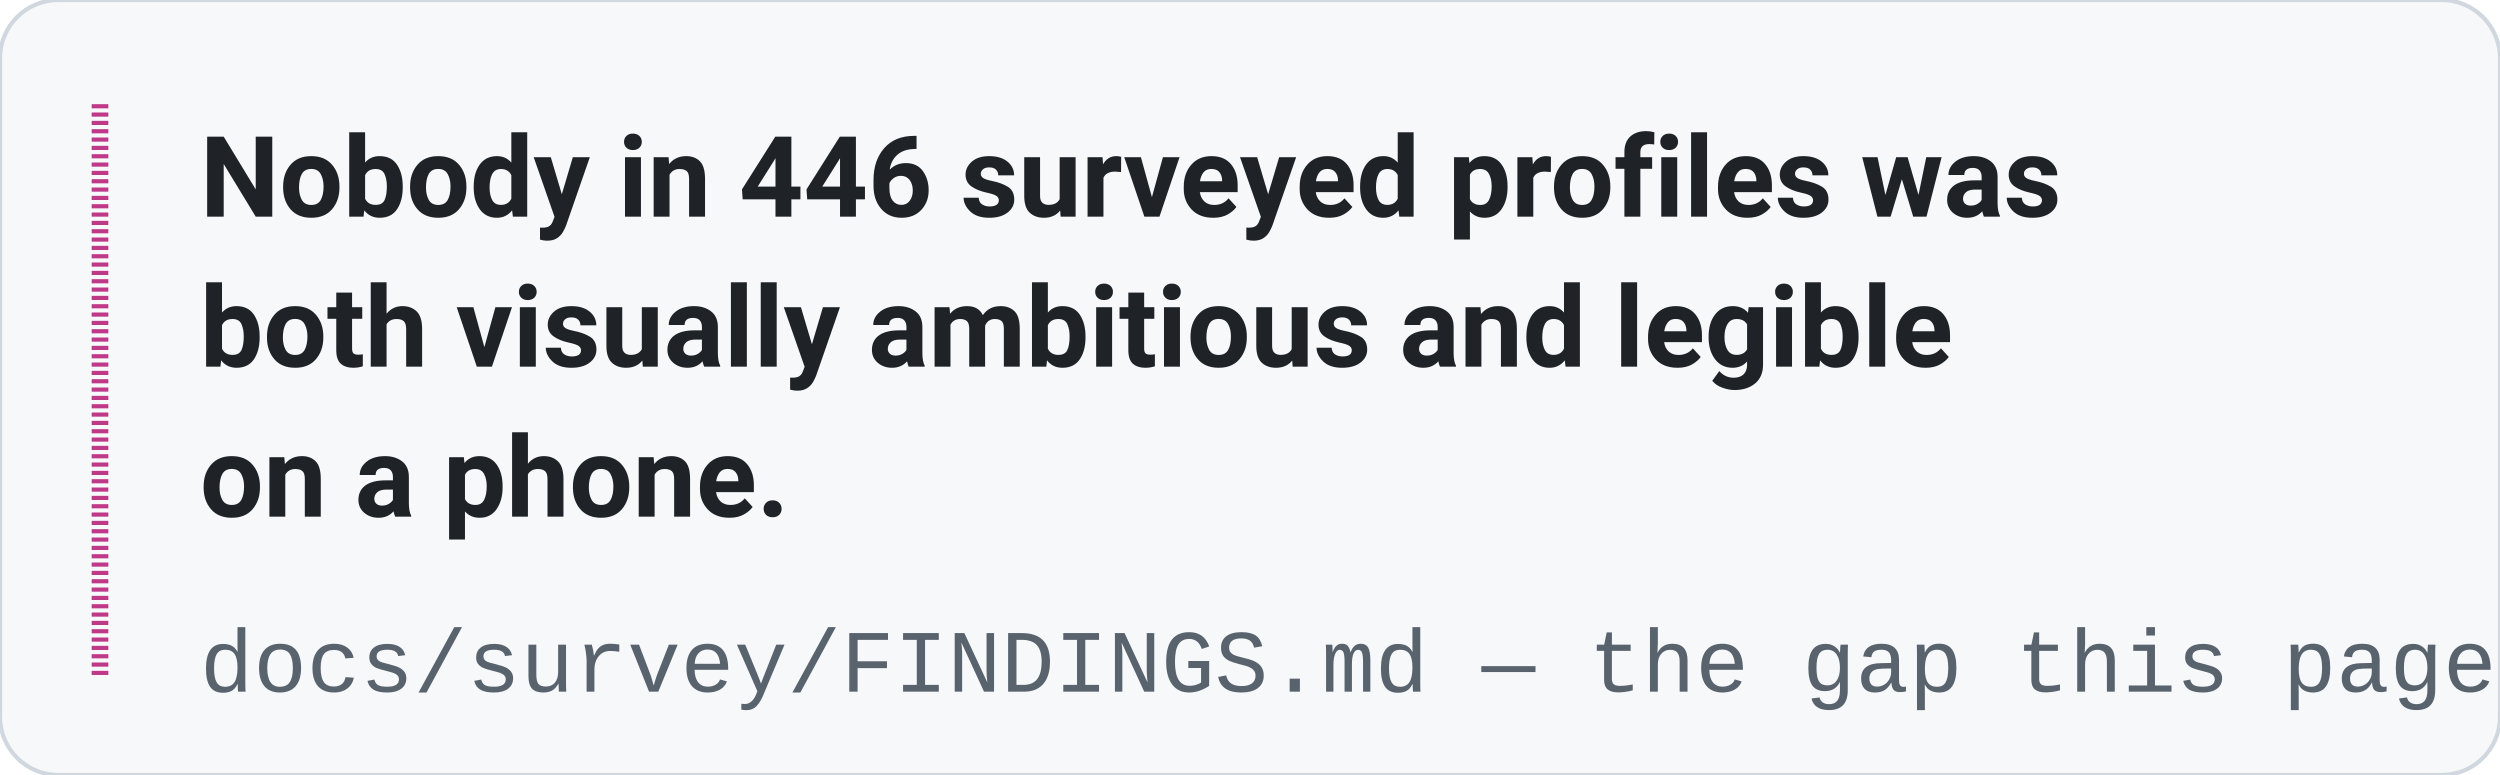
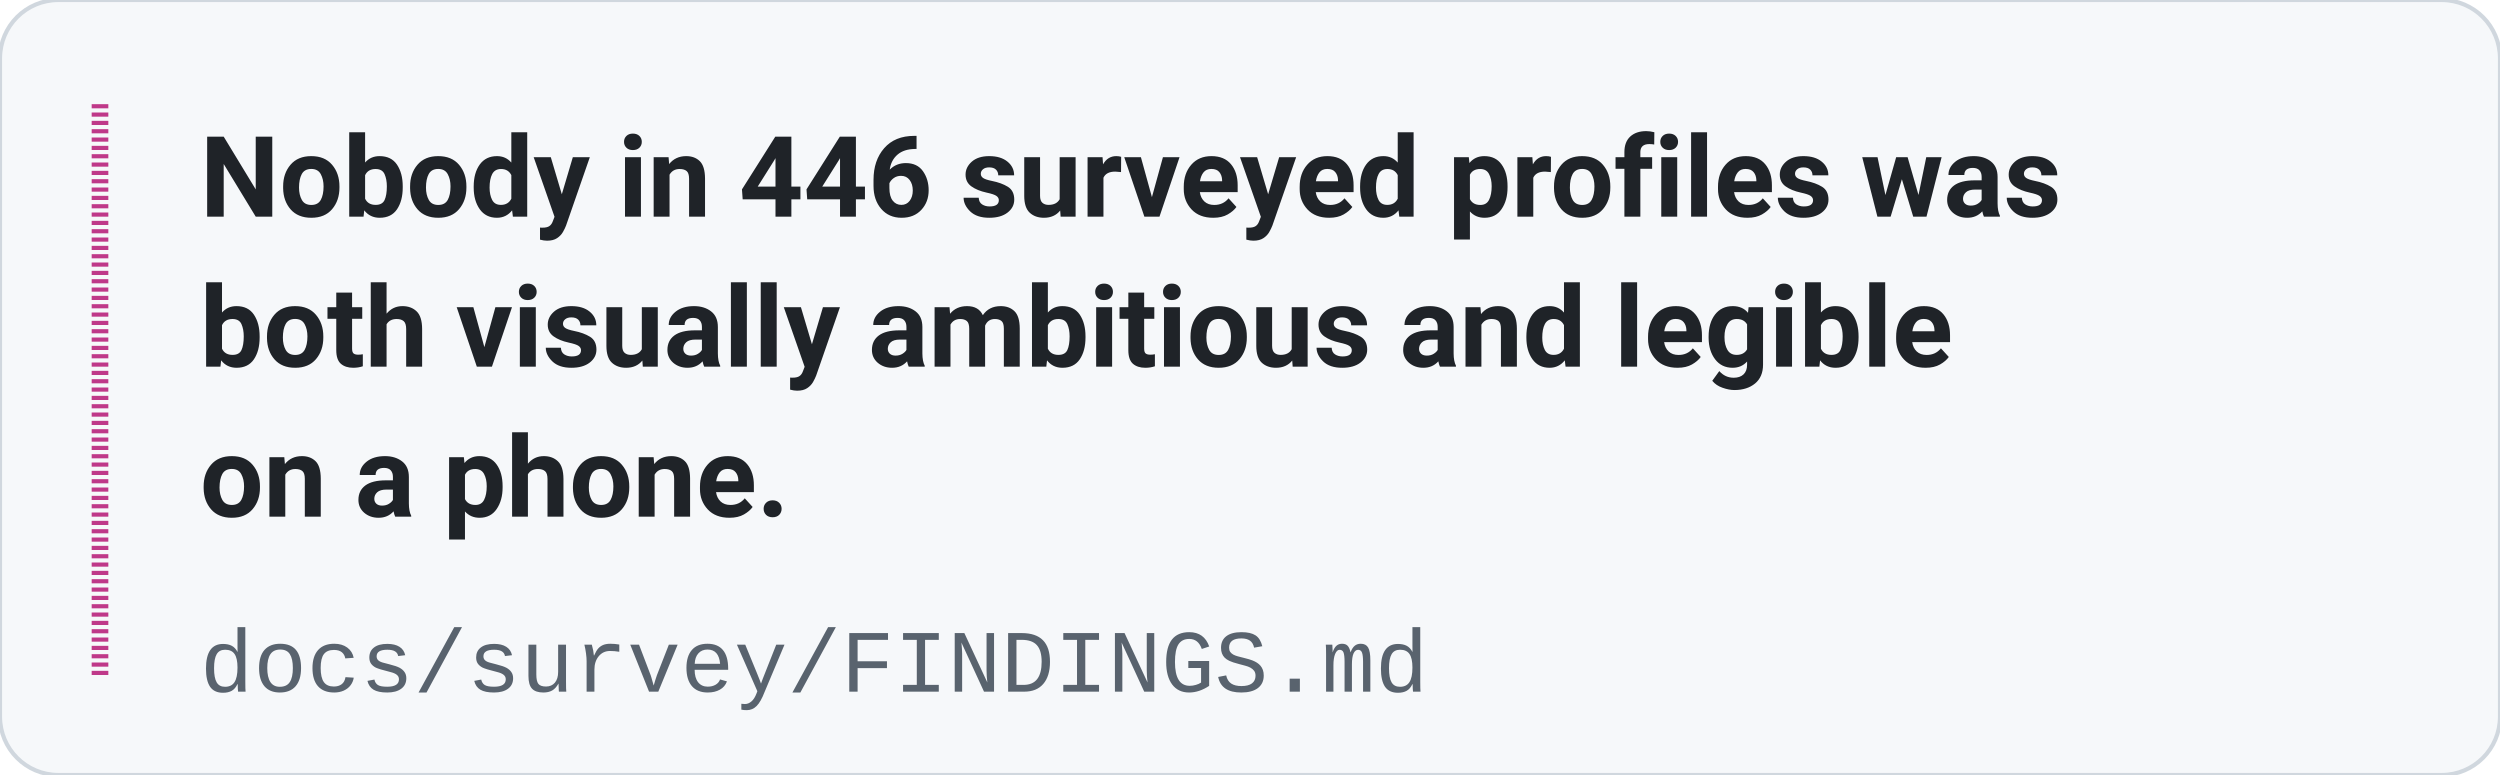
- <svg xmlns="http://www.w3.org/2000/svg" viewBox="0 0 600 186" width="600" height="186" role="img" aria-label="Quote: Nobody in 446 surveyed profiles was both visually ambitious and legible on a phone. — docs/survey/FINDINGS.md — the gap this page aims at">
+ <svg xmlns="http://www.w3.org/2000/svg" viewBox="0 0 600 186" width="600" height="186" role="img" aria-label="Quote: Nobody in 446 surveyed profiles was both visually ambitious and legible on a phone. — docs/survey/FINDINGS.md">
  <rect width="600" height="186" rx="14" fill="#f6f8fa" stroke="#d0d7de" />
  <path d="M24 24 L24 162" stroke="#bf3989" stroke-width="4" pathLength="1" stroke-dasharray="1" stroke-dashoffset="1">
    <animate attributeName="stroke-dashoffset" values="1;0" dur="1s" fill="freeze" />
  </path>
  <text x="48" y="52" font-family="ui-sans-serif, system-ui, -apple-system, 'Segoe UI', Roboto, sans-serif" font-size="27" font-weight="600" fill="#1f2328">Nobody in 446 surveyed profiles was</text>
  <text x="48" y="88" font-family="ui-sans-serif, system-ui, -apple-system, 'Segoe UI', Roboto, sans-serif" font-size="27" font-weight="600" fill="#1f2328">both visually ambitious and legible</text>
  <text x="48" y="124" font-family="ui-sans-serif, system-ui, -apple-system, 'Segoe UI', Roboto, sans-serif" font-size="27" font-weight="600" fill="#1f2328">on a phone.</text>
-   <text x="48" y="166" font-family="ui-monospace, SFMono-Regular, Menlo, Consolas, 'Liberation Mono', monospace" font-size="21.359" fill="#59636e">docs/survey/FINDINGS.md — the gap this page aims at</text>
+   <text x="48" y="166" font-family="ui-monospace, SFMono-Regular, Menlo, Consolas, 'Liberation Mono', monospace" font-size="21.359" fill="#59636e">docs/survey/FINDINGS.md</text>
</svg>
